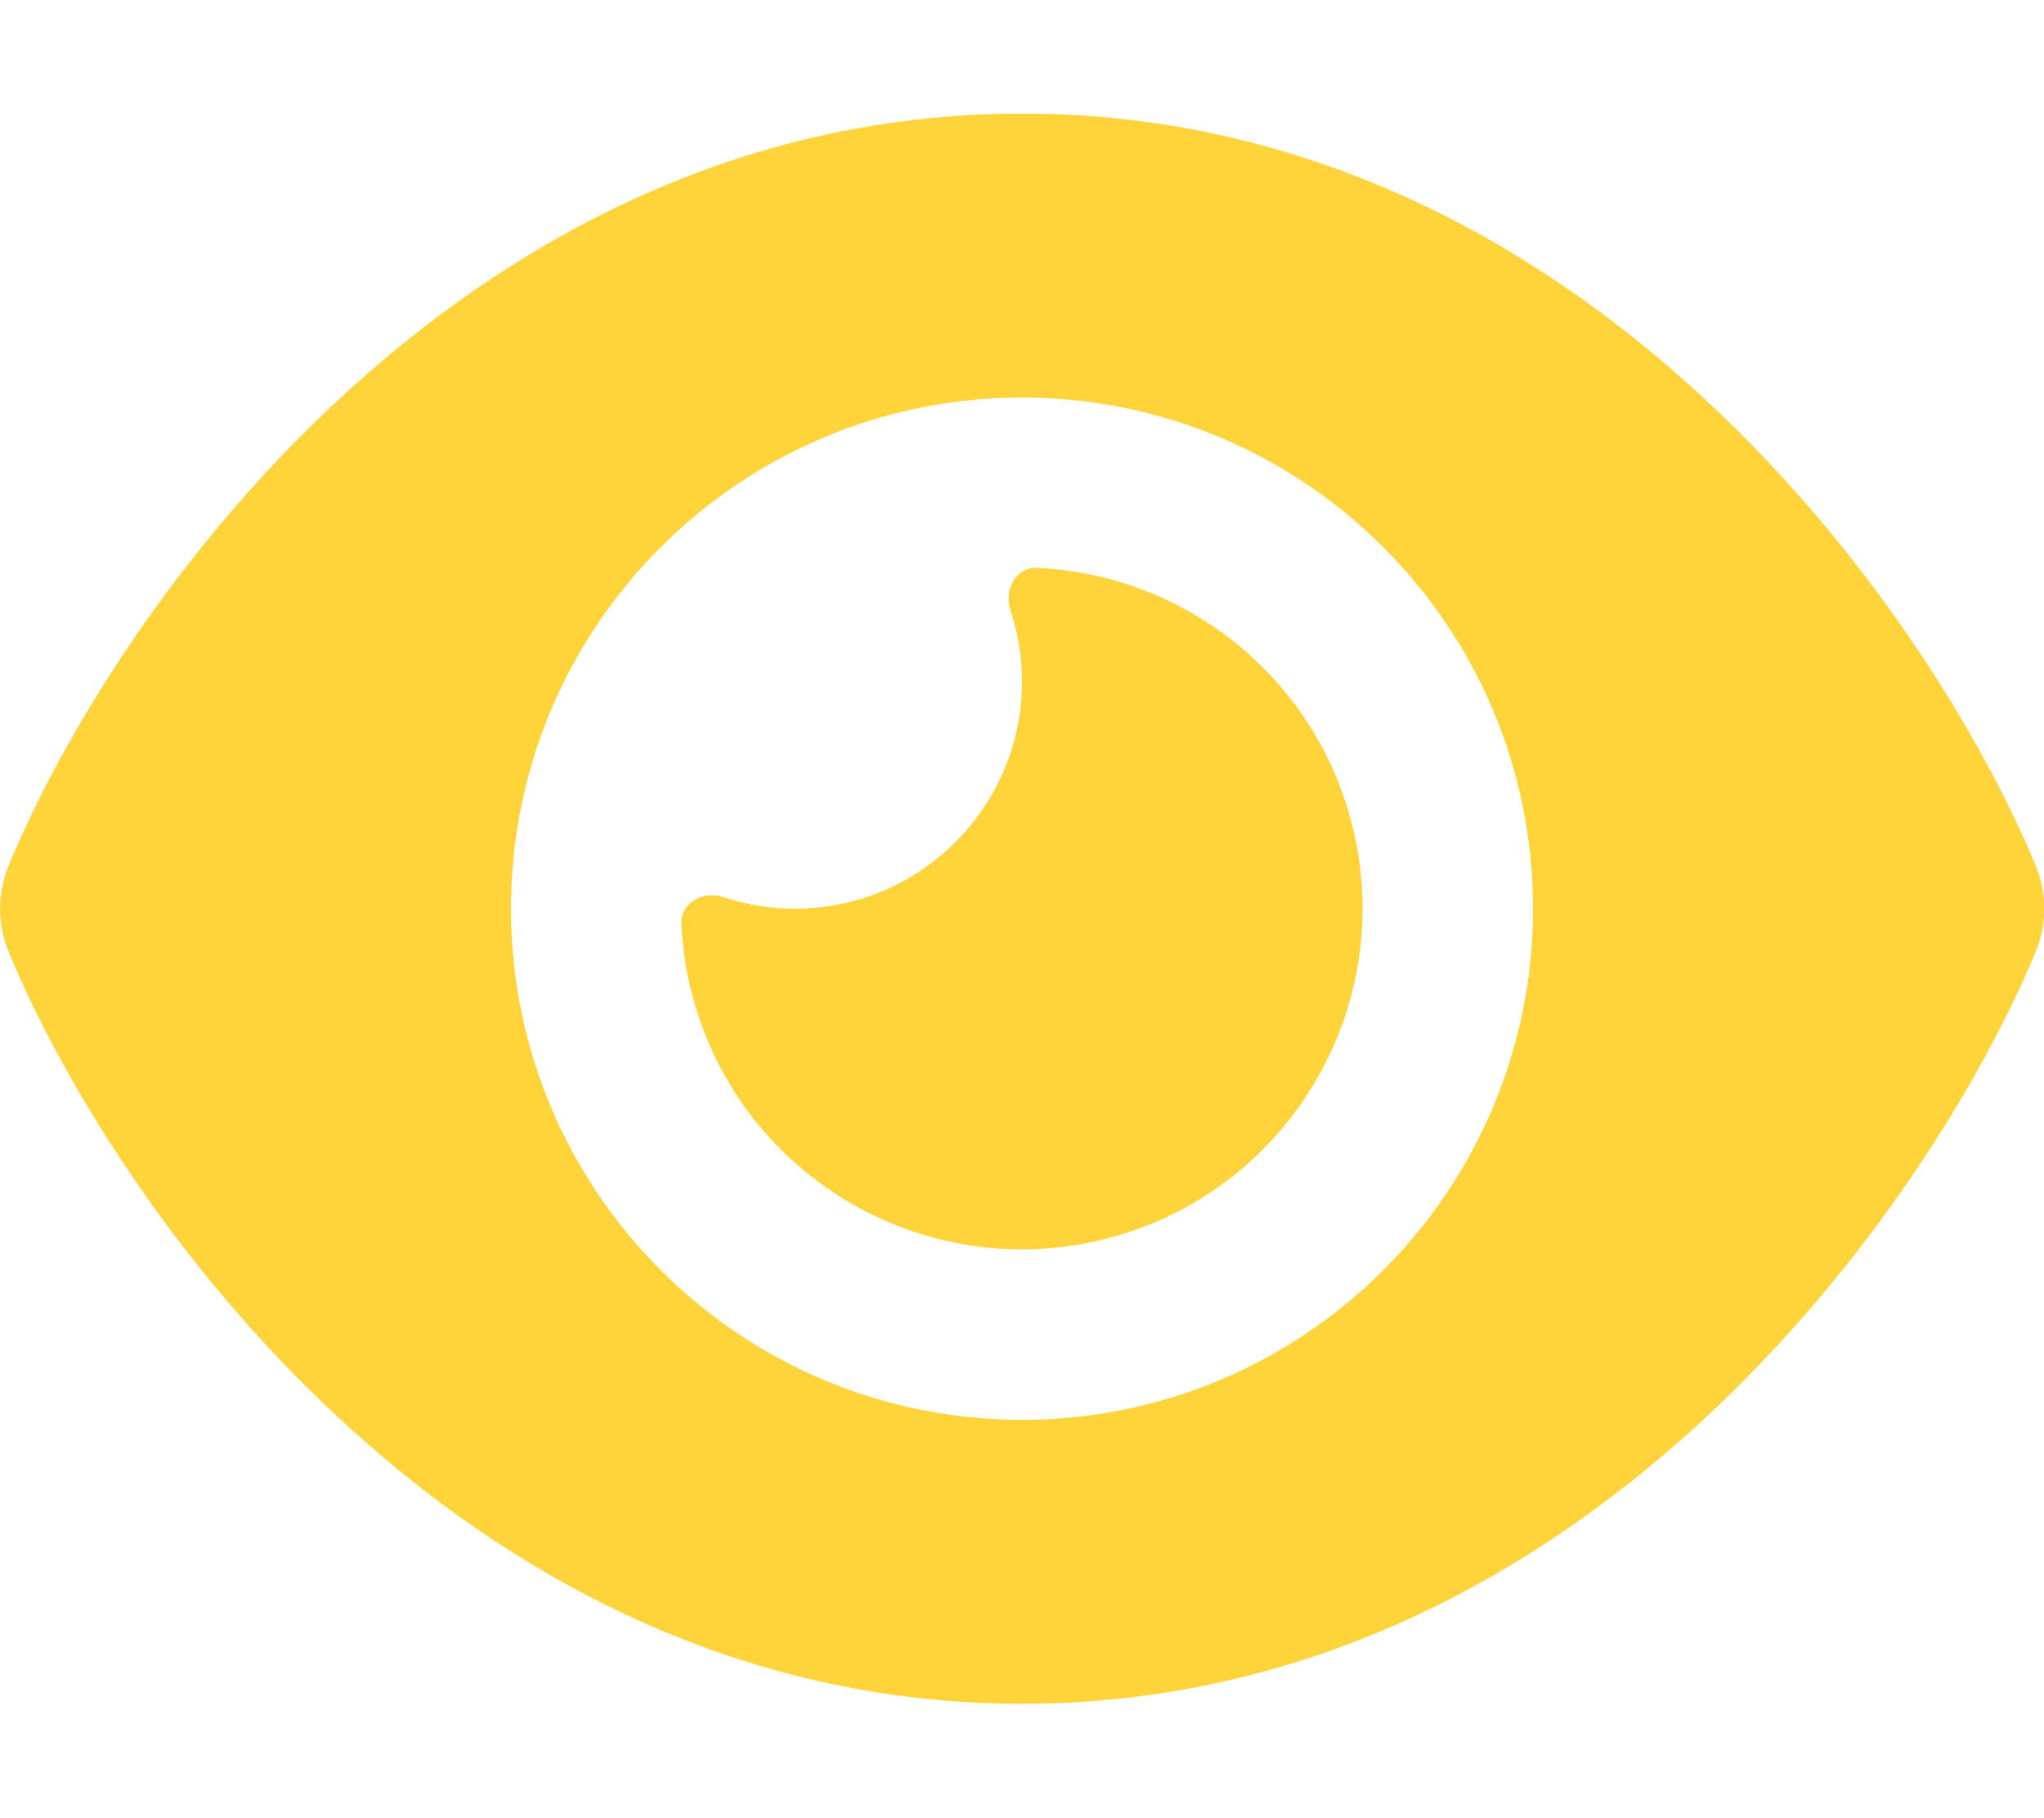
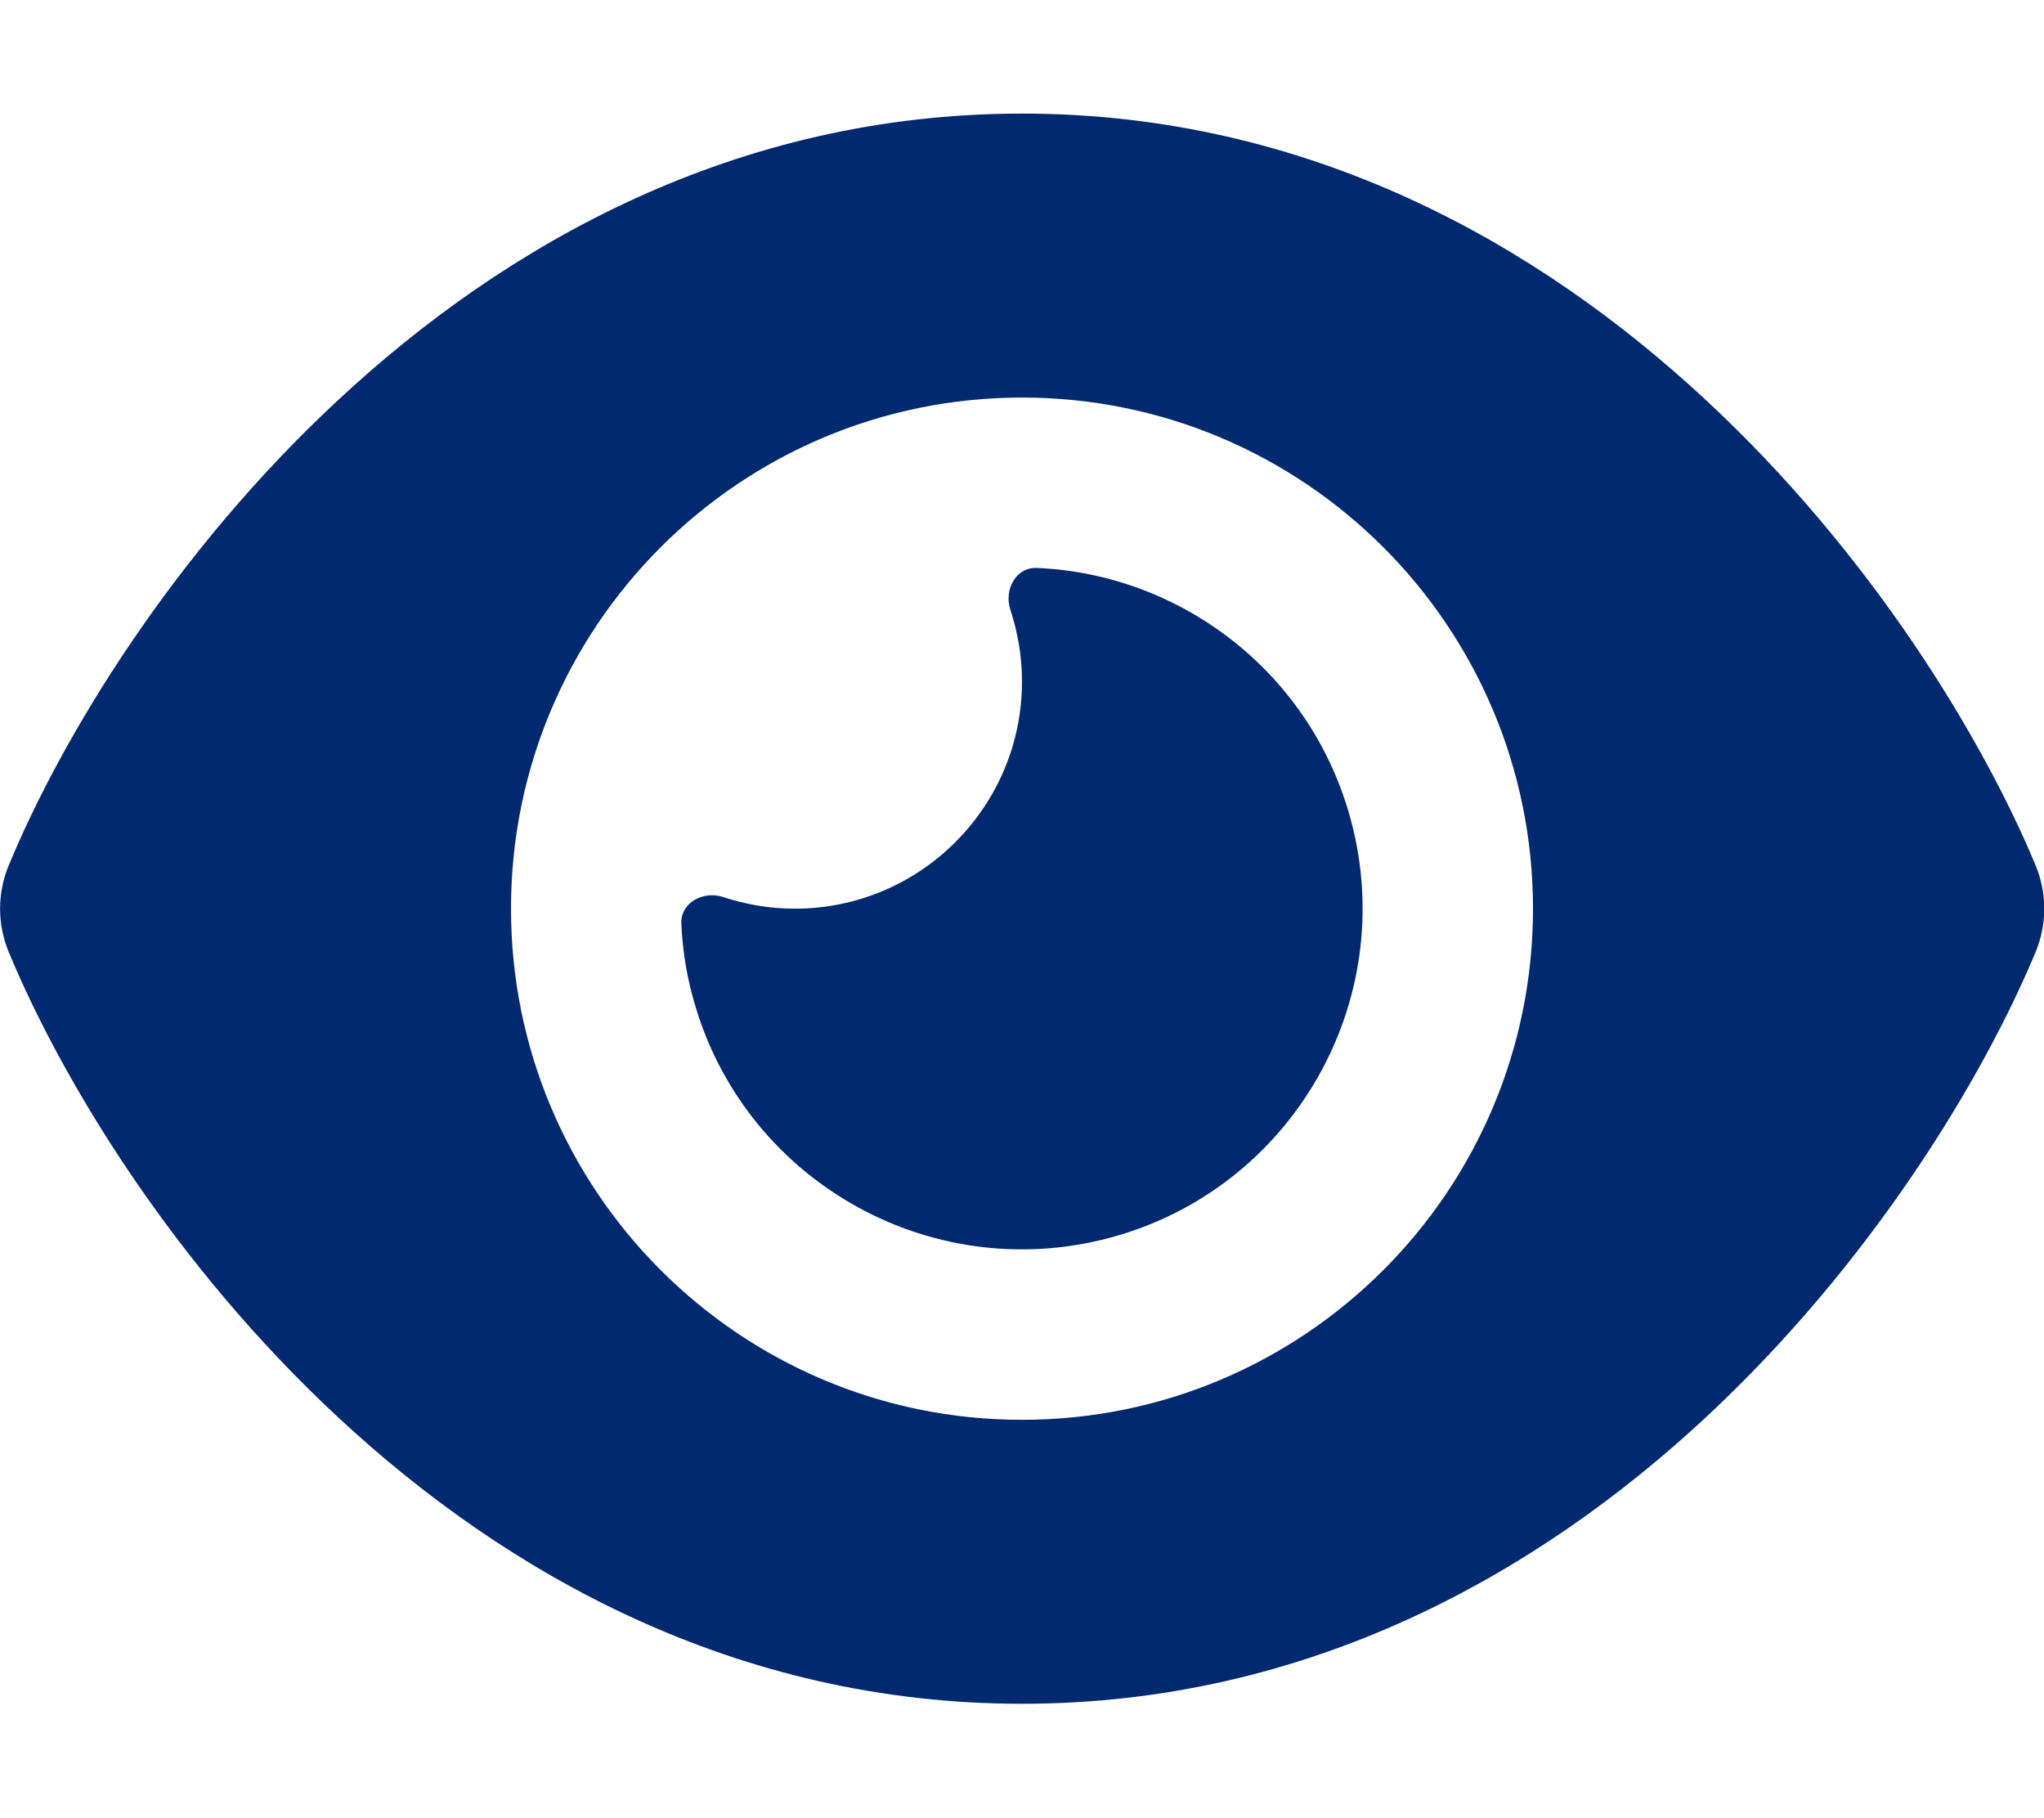
<svg xmlns="http://www.w3.org/2000/svg" height="16" width="18" viewBox="0 0 576 512">
-   <path opacity="1" fill="#ffd43b" d="M288 32c-80.8 0-145.5 36.8-192.6 80.6C48.6 156 17.3 208 2.5 243.7c-3.3 7.9-3.3 16.7 0 24.6C17.3 304 48.6 356 95.4 399.4C142.5 443.2 207.2 480 288 480s145.5-36.8 192.6-80.6c46.8-43.5 78.1-95.4 93-131.1c3.3-7.9 3.3-16.7 0-24.6c-14.9-35.7-46.2-87.7-93-131.1C433.5 68.8 368.8 32 288 32zM144 256a144 144 0 1 1 288 0 144 144 0 1 1 -288 0zm144-64c0 35.3-28.7 64-64 64c-7.1 0-13.9-1.2-20.3-3.3c-5.5-1.8-11.9 1.6-11.7 7.4c.3 6.9 1.3 13.8 3.2 20.7c13.7 51.2 66.4 81.6 117.6 67.9s81.6-66.4 67.9-117.6c-11.1-41.5-47.8-69.4-88.6-71.1c-5.8-.2-9.2 6.1-7.4 11.7c2.1 6.4 3.3 13.2 3.3 20.3z" />
+   <path opacity="1" fill="#012970" d="M288 32c-80.8 0-145.5 36.8-192.6 80.6C48.6 156 17.3 208 2.5 243.7c-3.3 7.9-3.3 16.7 0 24.6C17.3 304 48.6 356 95.4 399.4C142.5 443.2 207.2 480 288 480s145.5-36.8 192.6-80.6c46.8-43.5 78.1-95.4 93-131.1c3.3-7.9 3.3-16.7 0-24.6c-14.9-35.7-46.2-87.7-93-131.1C433.5 68.8 368.8 32 288 32zM144 256a144 144 0 1 1 288 0 144 144 0 1 1 -288 0zm144-64c0 35.3-28.7 64-64 64c-7.1 0-13.9-1.2-20.3-3.3c-5.5-1.8-11.9 1.6-11.7 7.4c.3 6.9 1.3 13.8 3.2 20.7c13.7 51.2 66.4 81.6 117.6 67.9s81.6-66.4 67.9-117.6c-11.1-41.5-47.8-69.4-88.6-71.1c-5.8-.2-9.2 6.1-7.4 11.7c2.1 6.4 3.3 13.2 3.3 20.3z" />
</svg>
